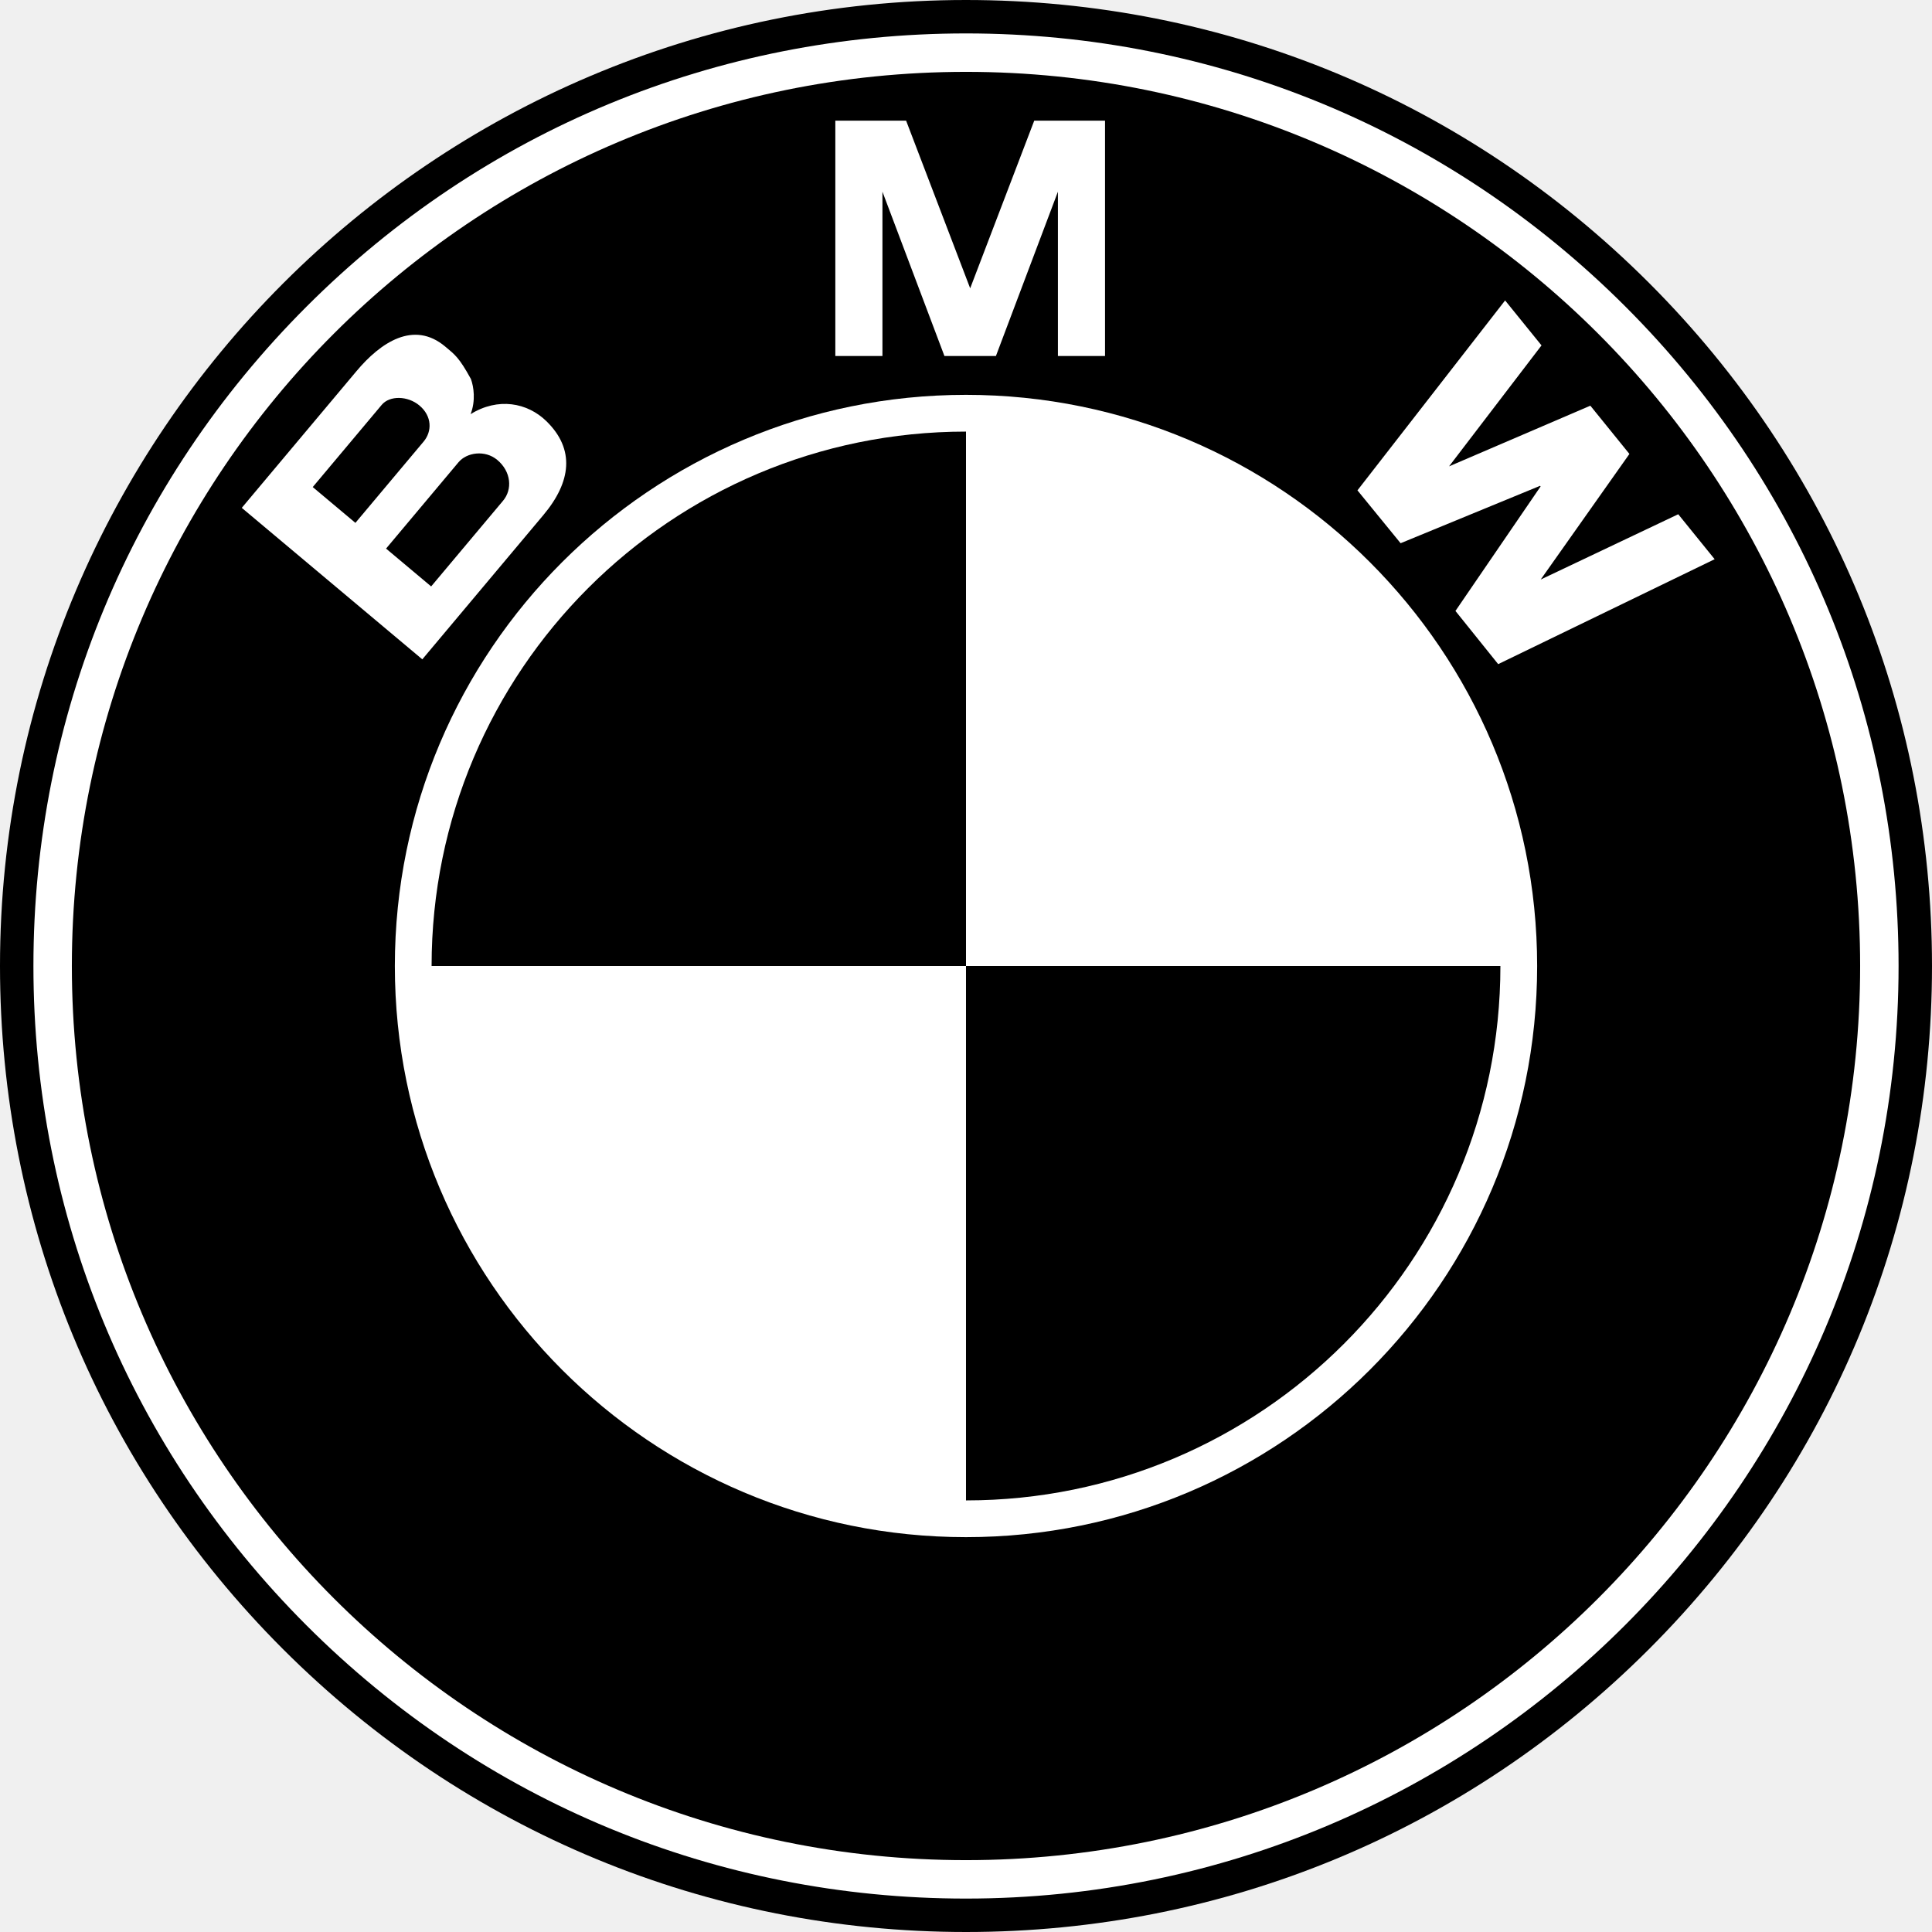
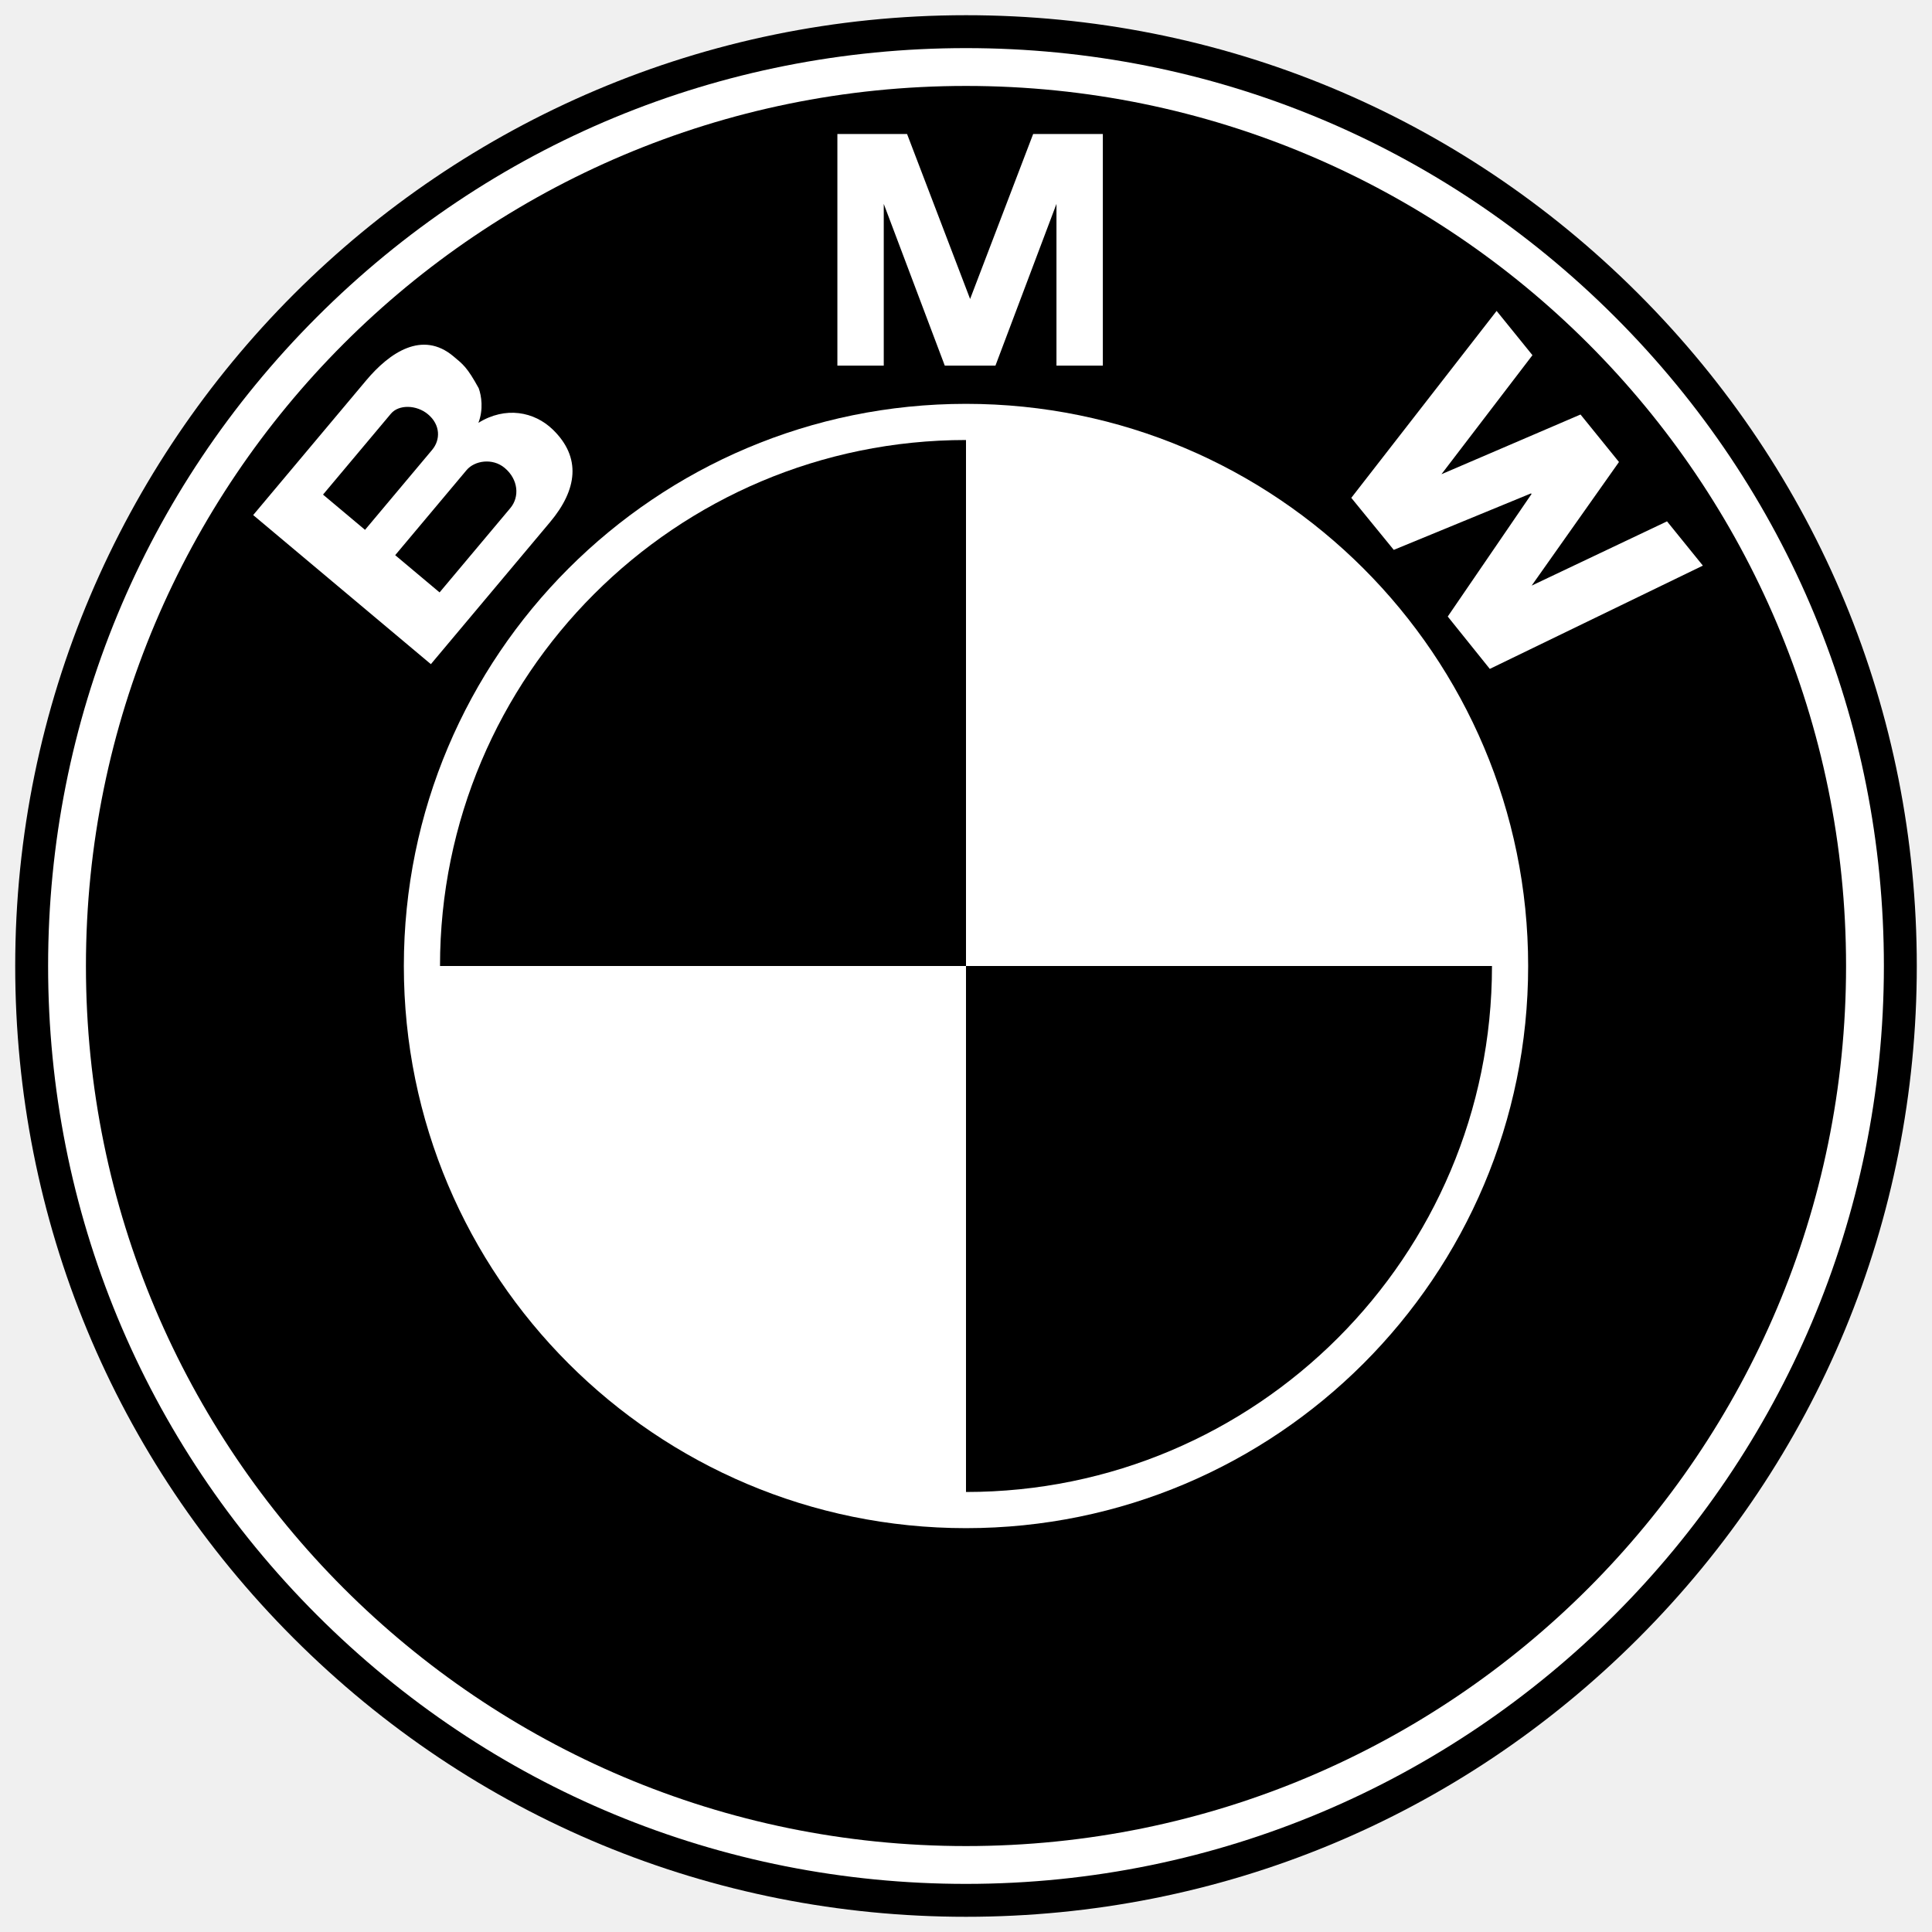
- <svg xmlns="http://www.w3.org/2000/svg" width="2500" height="2500" viewBox="0 0 498.503 498.503">
+ <svg xmlns="http://www.w3.org/2000/svg" width="506.479" height="506.479" viewBox="-3.988 -3.988 506.479 506.479">
  <path d="M249.251 498.503c66.577 0 129.168-25.928 176.247-73.005 47.077-47.078 73.005-109.67 73.005-176.247 0-66.576-25.928-129.168-73.005-176.246C378.42 25.927 315.828 0 249.251 0 111.813 0 0 111.813 0 249.251c0 66.577 25.927 129.169 73.005 176.247 47.078 47.077 109.67 73.005 176.246 73.005z" />
  <path d="M8.624 249.251c0-64.272 25.03-124.699 70.479-170.148 45.449-45.45 105.875-70.479 170.148-70.479s124.7 25.029 170.148 70.479c45.449 45.449 70.479 105.875 70.479 170.148 0 132.683-107.945 240.628-240.627 240.628-64.273 0-124.699-25.03-170.148-70.479C33.654 373.95 8.624 313.524 8.624 249.251z" fill="#fff" />
  <path d="M249.251 18.541c-127.416 0-230.71 103.294-230.71 230.71s103.294 230.711 230.71 230.711c127.416 0 230.71-103.295 230.71-230.711s-103.294-230.71-230.71-230.71z" />
  <path d="M249.251 396.621c-81.389 0-147.37-65.98-147.37-147.37 0-81.389 65.981-147.37 147.37-147.37 81.389 0 147.37 65.981 147.37 147.37 0 81.39-65.98 147.37-147.37 147.37z" fill="#fff" />
  <path d="M111.362 249.251h137.889V111.362c-76.153 0-137.889 61.737-137.889 137.889zM249.251 249.251v137.89c76.153 0 137.889-61.736 137.889-137.89H249.251z" />
  <path d="M140.952 108.643c-4.885-4.748-12.436-6.179-19.525-1.784 1.354-3.509.801-7.09.082-9.066-3.054-5.569-4.12-6.266-6.637-8.378-8.148-6.837-16.723-1-22.856 6.309l-29.632 35.313 46.581 39.087 31.249-37.24c7.14-8.509 8.244-16.945.738-24.241zM256.97 91.863l15.997-42.401v42.401h12.158V31.137h-18.267l-16.615 43.479h.172L233.8 31.137h-18.266v60.726h12.157V49.462l15.998 42.401h13.281zM420.43 117.127l-22.89 32.407 35.486-16.847 9.396 11.603-55.854 27.075-11.027-13.727 21.969-32.123-.13-.161-35.989 14.81-11.135-13.64 38.097-49.004 9.396 11.603-23.857 31.208 36.458-15.652 10.08 12.448z" fill="#fff" />
  <path d="M98.491 104.464c2.062-2.458 6.722-2.357 9.719.157 3.295 2.765 3.303 6.685 1.09 9.321l-17.597 20.971-11.01-9.239 17.798-21.21zM129.8 129.203l-18.553 22.11-11.634-9.762 18.703-22.29c2.112-2.517 6.821-3.25 9.997-.584 3.595 3.015 3.951 7.59 1.487 10.526z" />
</svg>
